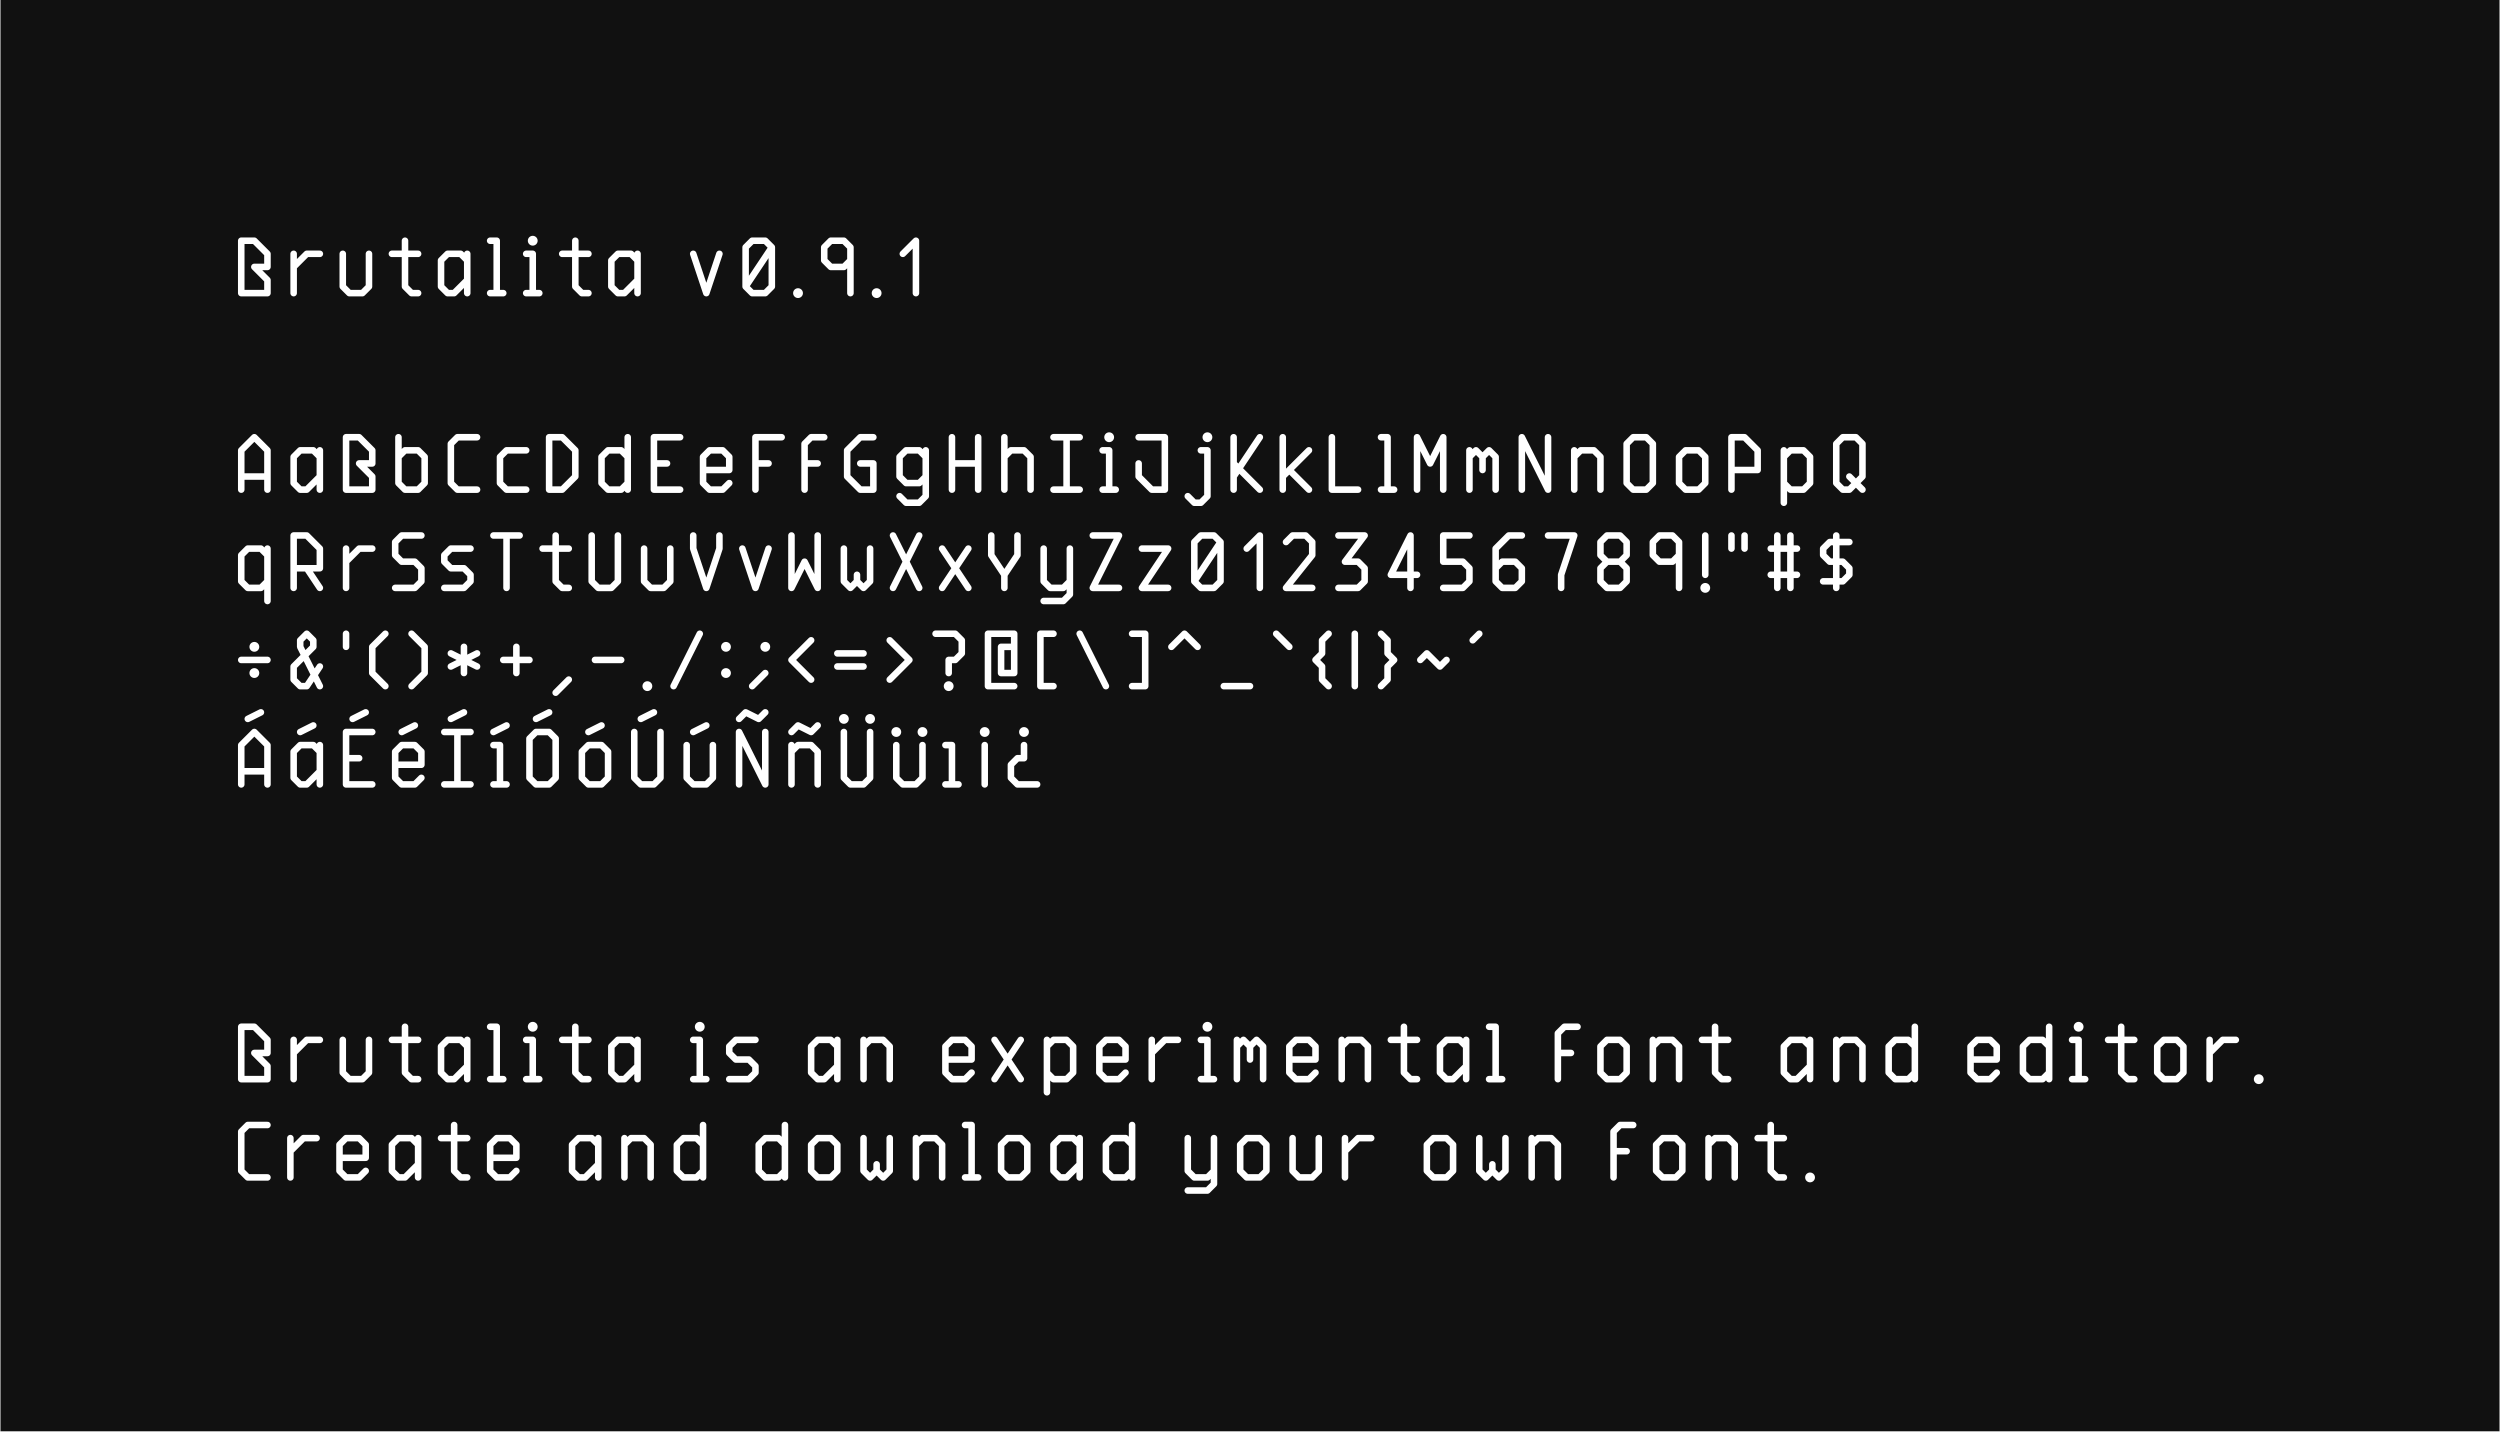
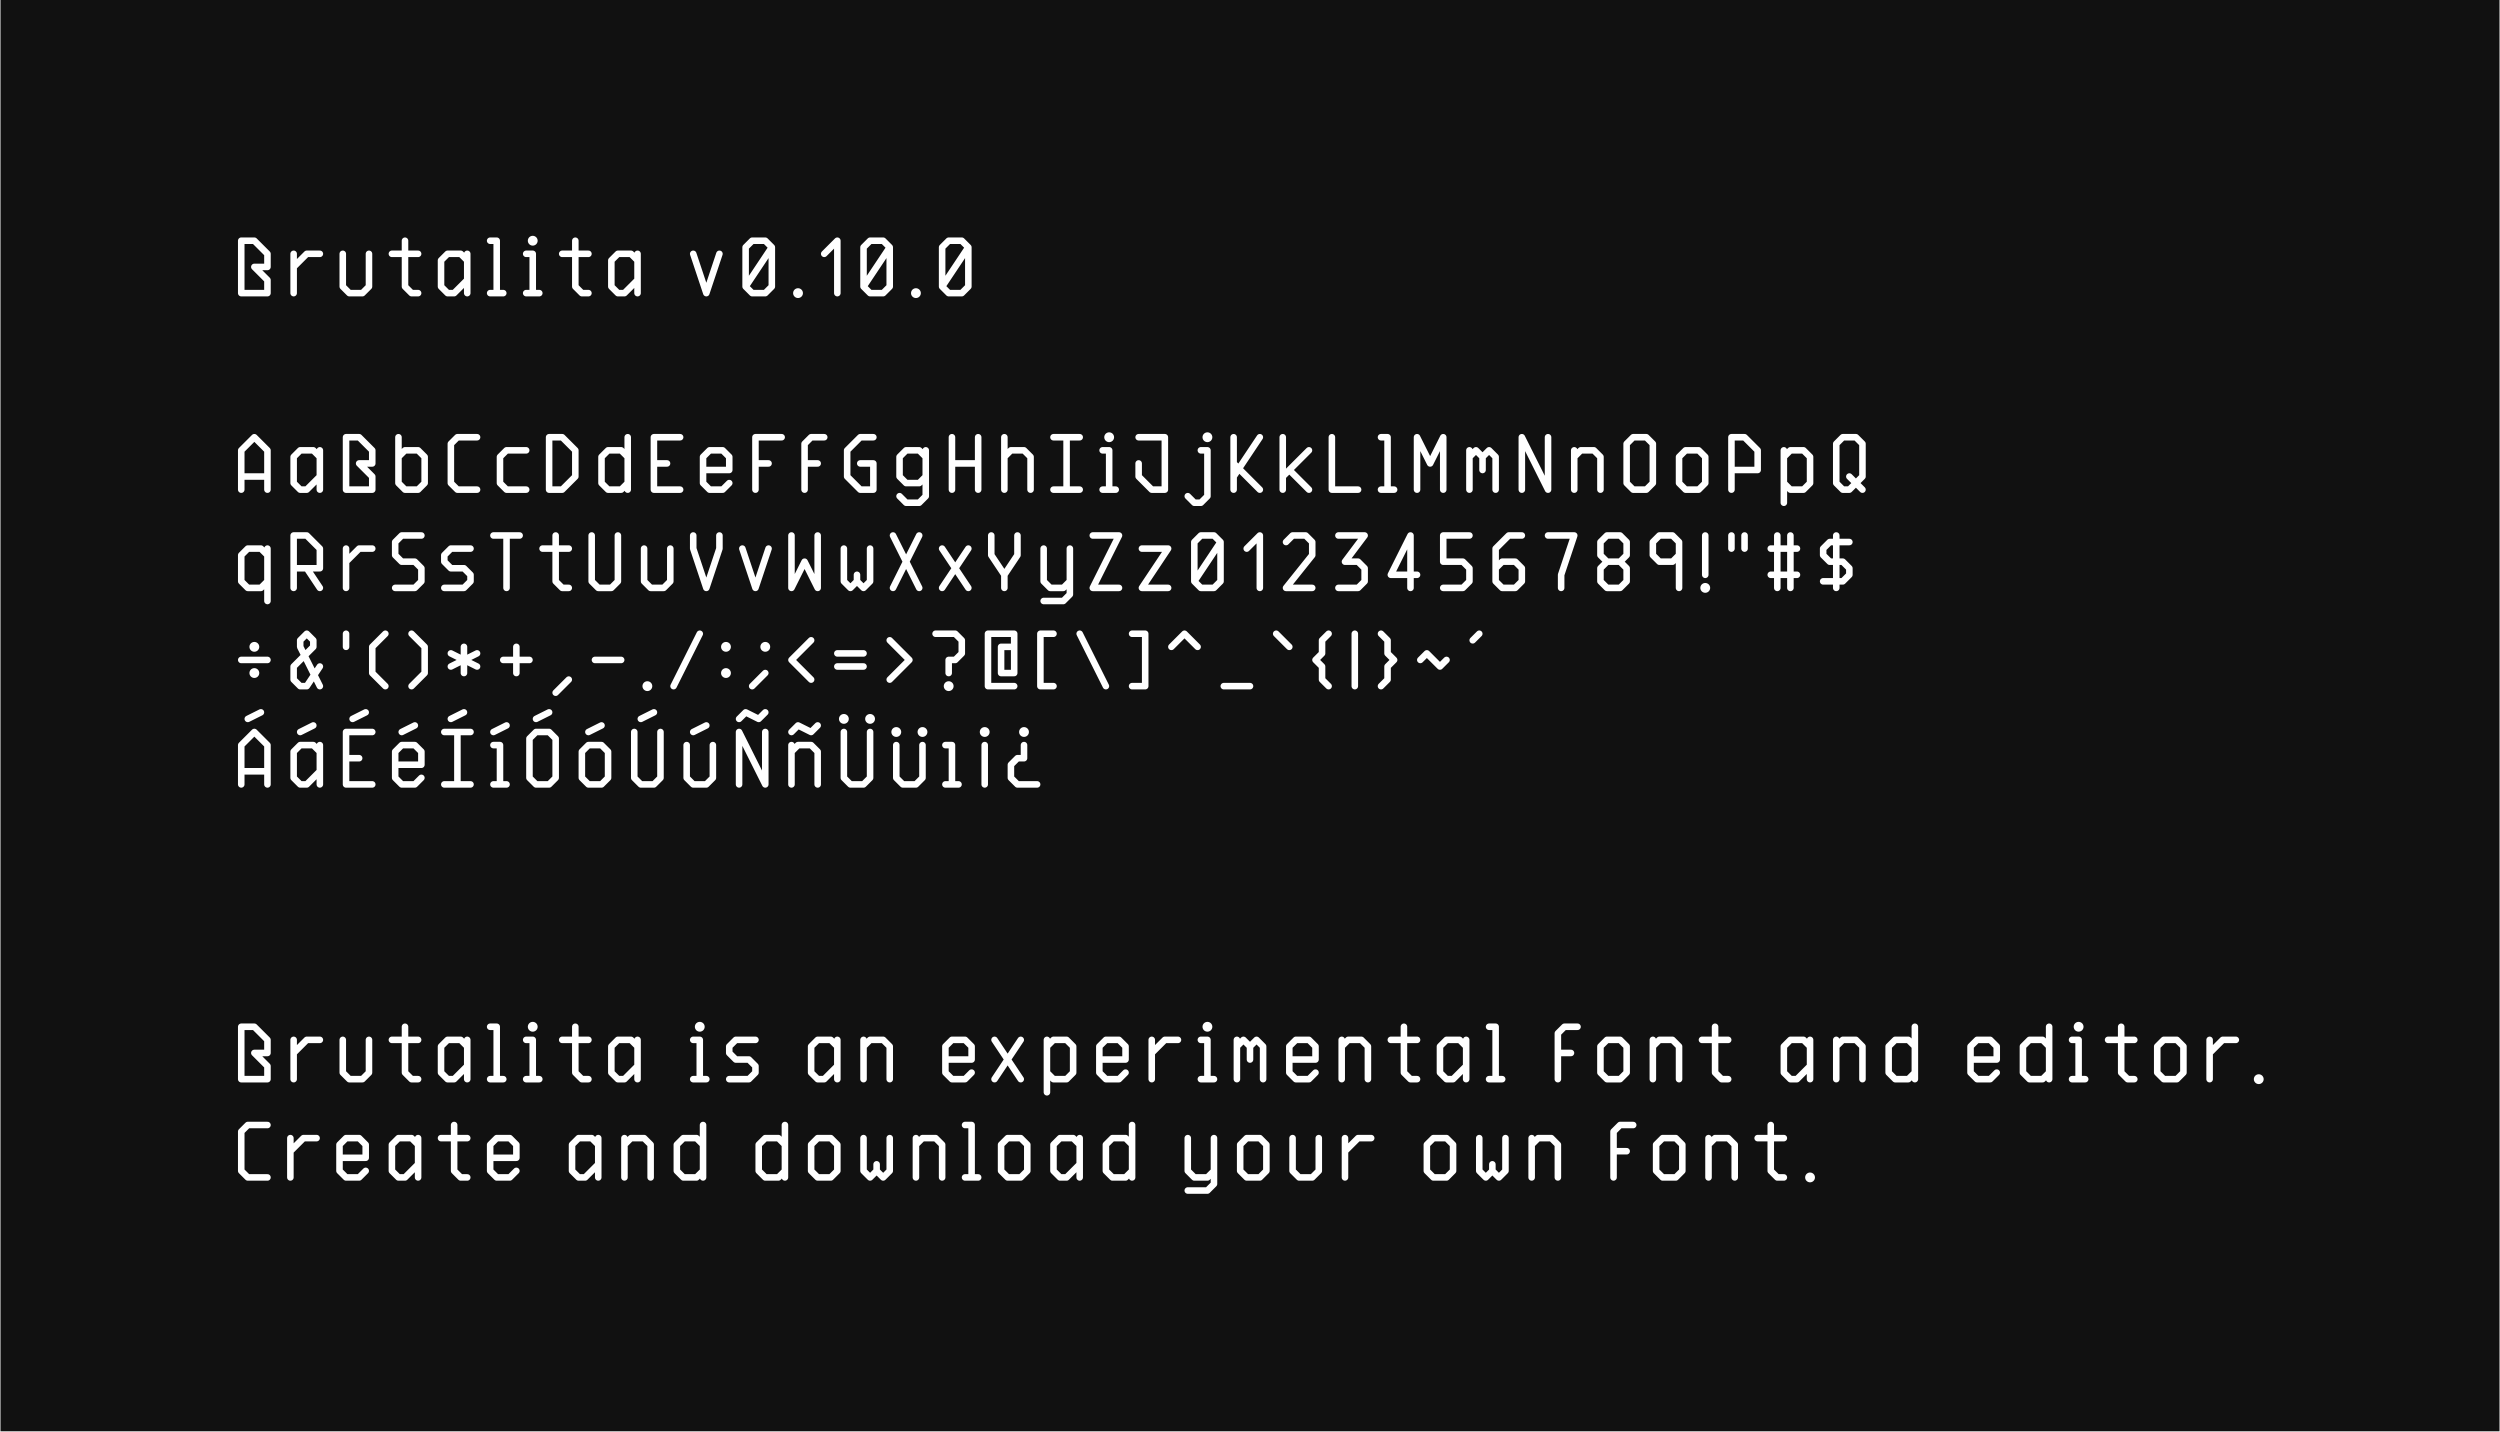
<svg xmlns="http://www.w3.org/2000/svg" width="800" height="458" viewBox="-69.5 -73.5 763 437">
  <rect x="-69.5" y="-73.5" width="763" height="437" fill="#111" />
  <g fill="none" stroke="#fff" stroke-width="2" stroke-linecap="round" stroke-linejoin="round">
-     <path d="M 4,0 L 8,0 12,4 12,8 8,8 12,12 12,16 4,16 4,0 M 20,4 L 20,16 M 20,8 L 24,4 28,4 M 35,4 L 35,14 37,16 41,16 43,14 43,4 M 50,4 L 58,4 M 54,0 L 54,14 56,16 58,16 M 67,4 L 71,4 73,6 73,12 69,16 67,16 65,14 65,6 67,4 M 73,4 L 73,16 M 80,0 L 82,0 82,16 80,16 84,16 M 91,4 L 93,4 93,16 91,16 95,16 M 102,4 L 110,4 M 106,0 L 106,14 108,16 110,16 M 119,4 L 123,4 125,6 125,12 121,16 119,16 117,14 117,6 119,4 M 125,4 L 125,16 M 142,4 L 146,16 150,4 M 158,2 L 160,0 164,0 166,2 166,14 164,16 160,16 158,14 158,2 M 166,2 L 158,14 M 190,6 L 188,8 184,8 182,6 182,2 184,0 188,0 190,2 190,16 M 206,4 L 210,0 210,16 M 4,76 L 4,64 8,60 12,64 12,76 M 4,72 L 12,72 M 22,64 L 26,64 28,66 28,72 24,76 22,76 20,74 20,66 22,64 M 28,64 L 28,76 M 36,60 L 40,60 44,64 44,68 40,68 44,72 44,76 36,76 36,60 M 52,60 L 52,66 54,64 58,64 60,66 60,74 58,76 54,76 52,74 52,66 M 76,60 L 70,60 68,62 68,74 70,76 76,76 M 91,64 L 85,64 83,66 83,74 85,76 91,76 M 98,60 L 102,60 106,64 106,72 102,76 98,76 98,60 M 122,60 L 122,66 120,64 116,64 114,66 114,74 116,76 120,76 122,74 122,66 122,76 M 138,60 L 130,60 130,76 138,76 M 130,68 L 134,68 M 145,70 L 153,70 153,66 151,64 147,64 145,66 145,74 147,76 151,76 153,74 M 169,60 L 161,60 161,76 M 161,68 L 165,68 M 182,60 L 178,60 176,62 176,76 M 176,68 L 180,68 M 197,60 L 193,60 189,64 189,72 193,76 197,76 197,68 193,68 M 213,64 L 213,78 211,80 207,80 205,78 M 207,64 L 211,64 213,66 213,72 211,74 207,74 205,72 205,66 207,64 M 221,60 L 221,76 M 229,60 L 229,76 M 221,68 L 229,68 M 237,60 L 237,76 M 237,66 L 239,64 243,64 245,66 245,76 M 252,60 L 260,60 M 252,76 L 260,76 M 256,60 L 256,76 M 267,64 L 269,64 269,76 267,76 271,76 M 278,60 L 286,60 286,76 282,76 278,72 278,68 M 297,64 L 299,64 299,78 297,80 295,80 293,78 M 307,60 L 307,76 M 315,60 L 307,72 M 307,68 L 315,76 M 322,60 L 322,76 M 330,64 L 322,72 M 324,70 L 330,76 M 337,60 L 337,76 345,76 M 352,60 L 354,60 354,76 352,76 356,76 M 363,76 L 363,60 367,68 371,60 371,76 M 379,76 L 379,66 381,64 383,66 383,70 383,66 385,64 387,66 387,76 M 379,64 L 379,68 M 395,76 L 395,60 403,76 403,60 M 411,64 L 411,76 M 411,66 L 413,64 417,64 419,66 419,76 M 427,62 L 429,60 433,60 435,62 435,74 433,76 429,76 427,74 427,62 M 443,66 L 445,64 449,64 451,66 451,74 449,76 445,76 443,74 443,66 M 459,70 L 467,70 467,64 463,60 459,60 459,76 M 477,64 L 481,64 483,66 483,74 481,76 477,76 475,74 475,66 477,64 M 475,64 L 475,80 M 491,62 L 493,60 497,60 499,62 499,72 495,76 493,76 491,74 491,62 M 495,72 L 499,76 M 6,94 L 10,94 12,96 12,104 10,106 6,106 4,104 4,96 6,94 M 12,94 L 12,110 M 20,100 L 28,100 28,94 24,90 20,90 20,106 M 24,100 L 28,106 M 36,94 L 36,106 M 36,98 L 40,94 44,94 M 59,90 L 53,90 51,92 51,96 53,98 57,98 59,100 59,104 57,106 51,106 M 74,94 L 68,94 66,96 66,98 68,100 72,100 74,102 74,104 72,106 66,106 M 81,90 L 89,90 M 85,90 L 85,106 M 96,94 L 104,94 M 100,90 L 100,104 102,106 104,106 M 111,90 L 111,104 113,106 117,106 119,104 119,90 M 127,94 L 127,104 129,106 133,106 135,104 135,94 M 142,90 L 142,94 146,106 150,94 150,90 M 157,94 L 161,106 165,94 M 172,90 L 172,106 176,98 180,106 180,90 M 188,94 L 188,104 190,106 192,104 192,102 192,104 194,106 196,104 196,94 M 203,90 L 211,106 M 211,90 L 203,106 M 218,94 L 226,106 M 226,94 L 218,106 M 237,102 L 237,106 M 233,90 L 233,96 237,102 241,96 241,90 M 249,94 L 249,104 251,106 255,106 257,104 257,94 M 257,104 L 257,108 255,110 249,110 M 264,90 L 272,90 264,106 272,106 M 279,94 L 287,94 279,106 287,106 M 295,92 L 297,90 301,90 303,92 303,104 301,106 297,106 295,104 295,92 M 303,92 L 295,104 M 311,94 L 315,90 315,106 M 323,92 L 325,90 329,90 331,92 331,96 323,106 331,106 M 339,90 L 347,90 341,98 345,98 347,100 347,104 345,106 339,106 M 361,106 L 361,90 355,102 363,102 M 379,90 L 371,90 371,98 377,98 379,100 379,104 377,106 371,106 M 395,90 L 391,90 387,94 387,104 389,106 393,106 395,104 395,100 393,98 389,98 387,100 M 403,90 L 411,90 407,102 407,106 M 419,92 L 421,90 425,90 427,92 427,96 425,98 423,98 425,98 427,100 427,104 425,106 421,106 419,104 419,100 421,98 423,98 421,98 419,96 419,92 M 443,96 L 441,98 437,98 435,96 435,92 437,90 441,90 443,92 443,106 M 451,90 L 451,102 M 459,90 L 459,94 M 463,90 L 463,94 M 473,90 L 473,106 M 477,90 L 477,106 M 471,94 L 479,94 M 471,102 L 479,102 M 491,90 L 491,106 M 495,92 L 489,92 487,94 487,96 489,98 493,98 495,100 495,102 493,104 487,104 M 4,128 L 12,128 M 28,130 L 24,136 22,136 20,134 20,130 24,126 26,124 26,122 24,120 22,122 22,124 28,136 M 36,120 L 36,124 M 48,120 L 44,124 44,132 48,136 M 56,120 L 60,124 60,132 56,136 M 72,124 L 72,132 M 68,126 L 76,130 M 68,130 L 76,126 M 88,124 L 88,132 M 84,128 L 92,128 M 104,134 L 100,138 M 112,128 L 120,128 M 136,136 L 144,120 M 160,136 L 164,132 M 178,122 L 172,128 178,134 M 186,126 L 194,126 M 186,130 L 194,130 M 202,122 L 208,128 202,134 M 216,120 L 222,120 224,122 224,126 222,128 220,128 220,132 M 240,124 L 236,124 236,132 240,132 240,120 232,120 232,136 240,136 M 252,120 L 248,120 248,136 252,136 M 260,120 L 268,136 M 276,120 L 280,120 280,136 276,136 M 288,124 L 292,120 296,124 M 304,136 L 312,136 M 320,120 L 324,124 M 336,120 L 334,122 334,126 332,128 334,130 334,134 336,136 M 344,120 L 344,136 M 352,120 L 354,122 354,126 356,128 354,130 354,134 352,136 M 364,128 L 366,126 370,130 372,128 M 380,122 L 382,120 M 4,166 L 4,154 8,150 12,154 12,166 M 4,162 L 12,162 M 6,146 L 10,144 M 22,154 L 26,154 28,156 28,162 24,166 22,166 20,164 20,156 22,154 M 28,154 L 28,166 M 22,150 L 26,148 M 44,150 L 36,150 36,166 44,166 M 36,158 L 40,158 M 38,146 L 42,144 M 51,160 L 59,160 59,156 57,154 53,154 51,156 51,164 53,166 57,166 59,164 M 53,150 L 57,148 M 66,150 L 74,150 M 66,166 L 74,166 M 70,150 L 70,166 M 68,146 L 72,144 M 81,154 L 83,154 83,166 81,166 85,166 M 81,150 L 85,148 M 92,152 L 94,150 98,150 100,152 100,164 98,166 94,166 92,164 92,152 M 94,146 L 98,144 M 108,156 L 110,154 114,154 116,156 116,164 114,166 110,166 108,164 108,156 M 110,150 L 114,148 M 124,150 L 124,164 126,166 130,166 132,164 132,150 M 126,146 L 130,144 M 140,154 L 140,164 142,166 146,166 148,164 148,154 M 142,150 L 146,148 M 156,166 L 156,150 164,166 164,150 M 156,146 L 158,144 162,146 164,144 M 172,154 L 172,166 M 172,156 L 174,154 178,154 180,156 180,166 M 172,150 L 174,148 178,150 180,148 M 188,150 L 188,164 190,166 194,166 196,164 196,150 M 204,154 L 204,164 206,166 210,166 212,164 212,154 M 219,154 L 221,154 221,166 219,166 223,166 M 231,166 L 231,154 M 247,166 L 241,166 239,164 239,160 241,158 243,158 243,154 M 4,240 L 8,240 12,244 12,248 8,248 12,252 12,256 4,256 4,240 M 20,244 L 20,256 M 20,248 L 24,244 28,244 M 35,244 L 35,254 37,256 41,256 43,254 43,244 M 50,244 L 58,244 M 54,240 L 54,254 56,256 58,256 M 67,244 L 71,244 73,246 73,252 69,256 67,256 65,254 65,246 67,244 M 73,244 L 73,256 M 80,240 L 82,240 82,256 80,256 84,256 M 91,244 L 93,244 93,256 91,256 95,256 M 102,244 L 110,244 M 106,240 L 106,254 108,256 110,256 M 119,244 L 123,244 125,246 125,252 121,256 119,256 117,254 117,246 119,244 M 125,244 L 125,256 M 142,244 L 144,244 144,256 142,256 146,256 M 161,244 L 155,244 153,246 153,248 155,250 159,250 161,252 161,254 159,256 153,256 M 180,244 L 184,244 186,246 186,252 182,256 180,256 178,254 178,246 180,244 M 186,244 L 186,256 M 194,244 L 194,256 M 194,246 L 196,244 200,244 202,246 202,256 M 219,250 L 227,250 227,246 225,244 221,244 219,246 219,254 221,256 225,256 227,254 M 234,244 L 242,256 M 242,244 L 234,256 M 252,244 L 256,244 258,246 258,254 256,256 252,256 250,254 250,246 252,244 M 250,244 L 250,260 M 266,250 L 274,250 274,246 272,244 268,244 266,246 266,254 268,256 272,256 274,254 M 282,244 L 282,256 M 282,248 L 286,244 290,244 M 297,244 L 299,244 299,256 297,256 301,256 M 308,256 L 308,246 310,244 312,246 312,250 312,246 314,244 316,246 316,256 M 308,244 L 308,248 M 324,250 L 332,250 332,246 330,244 326,244 324,246 324,254 326,256 330,256 332,254 M 340,244 L 340,256 M 340,246 L 342,244 346,244 348,246 348,256 M 355,244 L 363,244 M 359,240 L 359,254 361,256 363,256 M 372,244 L 376,244 378,246 378,252 374,256 372,256 370,254 370,246 372,244 M 378,244 L 378,256 M 385,240 L 387,240 387,256 385,256 389,256 M 412,240 L 408,240 406,242 406,256 M 406,248 L 410,248 M 419,246 L 421,244 425,244 427,246 427,254 425,256 421,256 419,254 419,246 M 435,244 L 435,256 M 435,246 L 437,244 441,244 443,246 443,256 M 450,244 L 458,244 M 454,240 L 454,254 456,256 458,256 M 477,244 L 481,244 483,246 483,252 479,256 477,256 475,254 475,246 477,244 M 483,244 L 483,256 M 491,244 L 491,256 M 491,246 L 493,244 497,244 499,246 499,256 M 515,240 L 515,246 513,244 509,244 507,246 507,254 509,256 513,256 515,254 515,246 515,256 M 532,250 L 540,250 540,246 538,244 534,244 532,246 532,254 534,256 538,256 540,254 M 556,240 L 556,246 554,244 550,244 548,246 548,254 550,256 554,256 556,254 556,246 556,256 M 563,244 L 565,244 565,256 563,256 567,256 M 574,244 L 582,244 M 578,240 L 578,254 580,256 582,256 M 589,246 L 591,244 595,244 597,246 597,254 595,256 591,256 589,254 589,246 M 605,244 L 605,256 M 605,248 L 609,244 613,244 M 12,270 L 6,270 4,272 4,284 6,286 12,286 M 19,274 L 19,286 M 19,278 L 23,274 27,274 M 34,280 L 42,280 42,276 40,274 36,274 34,276 34,284 36,286 40,286 42,284 M 52,274 L 56,274 58,276 58,282 54,286 52,286 50,284 50,276 52,274 M 58,274 L 58,286 M 65,274 L 73,274 M 69,270 L 69,284 71,286 73,286 M 80,280 L 88,280 88,276 86,274 82,274 80,276 80,284 82,286 86,286 88,284 M 107,274 L 111,274 113,276 113,282 109,286 107,286 105,284 105,276 107,274 M 113,274 L 113,286 M 121,274 L 121,286 M 121,276 L 123,274 127,274 129,276 129,286 M 145,270 L 145,276 143,274 139,274 137,276 137,284 139,286 143,286 145,284 145,276 145,286 M 170,270 L 170,276 168,274 164,274 162,276 162,284 164,286 168,286 170,284 170,276 170,286 M 178,276 L 180,274 184,274 186,276 186,284 184,286 180,286 178,284 178,276 M 194,274 L 194,284 196,286 198,284 198,282 198,284 200,286 202,284 202,274 M 210,274 L 210,286 M 210,276 L 212,274 216,274 218,276 218,286 M 225,270 L 227,270 227,286 225,286 229,286 M 236,276 L 238,274 242,274 244,276 244,284 242,286 238,286 236,284 236,276 M 254,274 L 258,274 260,276 260,282 256,286 254,286 252,284 252,276 254,274 M 260,274 L 260,286 M 276,270 L 276,276 274,274 270,274 268,276 268,284 270,286 274,286 276,284 276,276 276,286 M 293,274 L 293,284 295,286 299,286 301,284 301,274 M 301,284 L 301,288 299,290 293,290 M 309,276 L 311,274 315,274 317,276 317,284 315,286 311,286 309,284 309,276 M 325,274 L 325,284 327,286 331,286 333,284 333,274 M 341,274 L 341,286 M 341,278 L 345,274 349,274 M 366,276 L 368,274 372,274 374,276 374,284 372,286 368,286 366,284 366,276 M 382,274 L 382,284 384,286 386,284 386,282 386,284 388,286 390,284 390,274 M 398,274 L 398,286 M 398,276 L 400,274 404,274 406,276 406,286 M 429,270 L 425,270 423,272 423,286 M 423,278 L 427,278 M 436,276 L 438,274 442,274 444,276 444,284 442,286 438,286 436,284 436,276 M 452,274 L 452,286 M 452,276 L 454,274 458,274 460,276 460,286 M 467,274 L 475,274 M 471,270 L 471,284 473,286 475,286" />
+     <path d="M 4,0 L 8,0 12,4 12,8 8,8 12,12 12,16 4,16 4,0 M 20,4 L 20,16 M 20,8 L 24,4 28,4 M 35,4 L 35,14 37,16 41,16 43,14 43,4 M 50,4 L 58,4 M 54,0 L 54,14 56,16 58,16 M 67,4 L 71,4 73,6 73,12 69,16 67,16 65,14 65,6 67,4 M 73,4 L 73,16 M 80,0 L 82,0 82,16 80,16 84,16 M 91,4 L 93,4 93,16 91,16 95,16 M 102,4 L 110,4 M 106,0 L 106,14 108,16 110,16 M 119,4 L 123,4 125,6 125,12 121,16 119,16 117,14 117,6 119,4 M 125,4 L 125,16 M 142,4 L 146,16 150,4 M 158,2 L 160,0 164,0 166,2 166,14 164,16 160,16 158,14 158,2 M 166,2 L 158,14 M 182,4 L 186,0 186,16 M 194,2 L 196,0 200,0 202,2 202,14 200,16 196,16 194,14 194,2 M 202,2 L 194,14 M 218,2 L 220,0 224,0 226,2 226,14 224,16 220,16 218,14 218,2 M 226,2 L 218,14 M 4,76 L 4,64 8,60 12,64 12,76 M 4,72 L 12,72 M 22,64 L 26,64 28,66 28,72 24,76 22,76 20,74 20,66 22,64 M 28,64 L 28,76 M 36,60 L 40,60 44,64 44,68 40,68 44,72 44,76 36,76 36,60 M 52,60 L 52,66 54,64 58,64 60,66 60,74 58,76 54,76 52,74 52,66 M 76,60 L 70,60 68,62 68,74 70,76 76,76 M 91,64 L 85,64 83,66 83,74 85,76 91,76 M 98,60 L 102,60 106,64 106,72 102,76 98,76 98,60 M 122,60 L 122,66 120,64 116,64 114,66 114,74 116,76 120,76 122,74 122,66 122,76 M 138,60 L 130,60 130,76 138,76 M 130,68 L 134,68 M 145,70 L 153,70 153,66 151,64 147,64 145,66 145,74 147,76 151,76 153,74 M 169,60 L 161,60 161,76 M 161,68 L 165,68 M 182,60 L 178,60 176,62 176,76 M 176,68 L 180,68 M 197,60 L 193,60 189,64 189,72 193,76 197,76 197,68 193,68 M 213,64 L 213,78 211,80 207,80 205,78 M 207,64 L 211,64 213,66 213,72 211,74 207,74 205,72 205,66 207,64 M 221,60 L 221,76 M 229,60 L 229,76 M 221,68 L 229,68 M 237,60 L 237,76 M 237,66 L 239,64 243,64 245,66 245,76 M 252,60 L 260,60 M 252,76 L 260,76 M 256,60 L 256,76 M 267,64 L 269,64 269,76 267,76 271,76 M 278,60 L 286,60 286,76 282,76 278,72 278,68 M 297,64 L 299,64 299,78 297,80 295,80 293,78 M 307,60 L 307,76 M 315,60 L 307,72 M 307,68 L 315,76 M 322,60 L 322,76 M 330,64 L 322,72 M 324,70 L 330,76 M 337,60 L 337,76 345,76 M 352,60 L 354,60 354,76 352,76 356,76 M 363,76 L 363,60 367,68 371,60 371,76 M 379,76 L 379,66 381,64 383,66 383,70 383,66 385,64 387,66 387,76 M 379,64 L 379,68 M 395,76 L 395,60 403,76 403,60 M 411,64 L 411,76 M 411,66 L 413,64 417,64 419,66 419,76 M 427,62 L 429,60 433,60 435,62 435,74 433,76 429,76 427,74 427,62 M 443,66 L 445,64 449,64 451,66 451,74 449,76 445,76 443,74 443,66 M 459,70 L 467,70 467,64 463,60 459,60 459,76 M 477,64 L 481,64 483,66 483,74 481,76 477,76 475,74 475,66 477,64 M 475,64 L 475,80 M 491,62 L 493,60 497,60 499,62 499,72 495,76 493,76 491,74 491,62 M 495,72 L 499,76 M 6,94 L 10,94 12,96 12,104 10,106 6,106 4,104 4,96 6,94 M 12,94 L 12,110 M 20,100 L 28,100 28,94 24,90 20,90 20,106 M 24,100 L 28,106 M 36,94 L 36,106 M 36,98 L 40,94 44,94 M 59,90 L 53,90 51,92 51,96 53,98 57,98 59,100 59,104 57,106 51,106 M 74,94 L 68,94 66,96 66,98 68,100 72,100 74,102 74,104 72,106 66,106 M 81,90 L 89,90 M 85,90 L 85,106 M 96,94 L 104,94 M 100,90 L 100,104 102,106 104,106 M 111,90 L 111,104 113,106 117,106 119,104 119,90 M 127,94 L 127,104 129,106 133,106 135,104 135,94 M 142,90 L 142,94 146,106 150,94 150,90 M 157,94 L 161,106 165,94 M 172,90 L 172,106 176,98 180,106 180,90 M 188,94 L 188,104 190,106 192,104 192,102 192,104 194,106 196,104 196,94 M 203,90 L 211,106 M 211,90 L 203,106 M 218,94 L 226,106 M 226,94 L 218,106 M 237,102 L 237,106 M 233,90 L 233,96 237,102 241,96 241,90 M 249,94 L 249,104 251,106 255,106 257,104 257,94 M 257,104 L 257,108 255,110 249,110 M 264,90 L 272,90 264,106 272,106 M 279,94 L 287,94 279,106 287,106 M 295,92 L 297,90 301,90 303,92 303,104 301,106 297,106 295,104 295,92 M 303,92 L 295,104 M 311,94 L 315,90 315,106 M 323,92 L 325,90 329,90 331,92 331,96 323,106 331,106 M 339,90 L 347,90 341,98 345,98 347,100 347,104 345,106 339,106 M 361,106 L 361,90 355,102 363,102 M 379,90 L 371,90 371,98 377,98 379,100 379,104 377,106 371,106 M 395,90 L 391,90 387,94 387,104 389,106 393,106 395,104 395,100 393,98 389,98 387,100 M 403,90 L 411,90 407,102 407,106 M 419,92 L 421,90 425,90 427,92 427,96 425,98 423,98 425,98 427,100 427,104 425,106 421,106 419,104 419,100 421,98 423,98 421,98 419,96 419,92 M 443,96 L 441,98 437,98 435,96 435,92 437,90 441,90 443,92 443,106 M 451,90 L 451,102 M 459,90 L 459,94 M 463,90 L 463,94 M 473,90 L 473,106 M 477,90 L 477,106 M 471,94 L 479,94 M 471,102 L 479,102 M 491,90 L 491,106 M 495,92 L 489,92 487,94 487,96 489,98 493,98 495,100 495,102 493,104 487,104 M 4,128 L 12,128 M 28,130 L 24,136 22,136 20,134 20,130 24,126 26,124 26,122 24,120 22,122 22,124 28,136 M 36,120 L 36,124 M 48,120 L 44,124 44,132 48,136 M 56,120 L 60,124 60,132 56,136 M 72,124 L 72,132 M 68,126 L 76,130 M 68,130 L 76,126 M 88,124 L 88,132 M 84,128 L 92,128 M 104,134 L 100,138 M 112,128 L 120,128 M 136,136 L 144,120 M 160,136 L 164,132 M 178,122 L 172,128 178,134 M 186,126 L 194,126 M 186,130 L 194,130 M 202,122 L 208,128 202,134 M 216,120 L 222,120 224,122 224,126 222,128 220,128 220,132 M 240,124 L 236,124 236,132 240,132 240,120 232,120 232,136 240,136 M 252,120 L 248,120 248,136 252,136 M 260,120 L 268,136 M 276,120 L 280,120 280,136 276,136 M 288,124 L 292,120 296,124 M 304,136 L 312,136 M 320,120 L 324,124 M 336,120 L 334,122 334,126 332,128 334,130 334,134 336,136 M 344,120 L 344,136 M 352,120 L 354,122 354,126 356,128 354,130 354,134 352,136 M 364,128 L 366,126 370,130 372,128 M 380,122 L 382,120 M 4,166 L 4,154 8,150 12,154 12,166 M 4,162 L 12,162 M 6,146 L 10,144 M 22,154 L 26,154 28,156 28,162 24,166 22,166 20,164 20,156 22,154 M 28,154 L 28,166 M 22,150 L 26,148 M 44,150 L 36,150 36,166 44,166 M 36,158 L 40,158 M 38,146 L 42,144 M 51,160 L 59,160 59,156 57,154 53,154 51,156 51,164 53,166 57,166 59,164 M 53,150 L 57,148 M 66,150 L 74,150 M 66,166 L 74,166 M 70,150 L 70,166 M 68,146 L 72,144 M 81,154 L 83,154 83,166 81,166 85,166 M 81,150 L 85,148 M 92,152 L 94,150 98,150 100,152 100,164 98,166 94,166 92,164 92,152 M 94,146 L 98,144 M 108,156 L 110,154 114,154 116,156 116,164 114,166 110,166 108,164 108,156 M 110,150 L 114,148 M 124,150 L 124,164 126,166 130,166 132,164 132,150 M 126,146 L 130,144 M 140,154 L 140,164 142,166 146,166 148,164 148,154 M 142,150 L 146,148 M 156,166 L 156,150 164,166 164,150 M 156,146 L 158,144 162,146 164,144 M 172,154 L 172,166 M 172,156 L 174,154 178,154 180,156 180,166 M 172,150 L 174,148 178,150 180,148 M 188,150 L 188,164 190,166 194,166 196,164 196,150 M 204,154 L 204,164 206,166 210,166 212,164 212,154 M 219,154 L 221,154 221,166 219,166 223,166 M 231,166 L 231,154 M 247,166 L 241,166 239,164 239,160 241,158 243,158 243,154 M 4,240 L 8,240 12,244 12,248 8,248 12,252 12,256 4,256 4,240 M 20,244 L 20,256 M 20,248 L 24,244 28,244 M 35,244 L 35,254 37,256 41,256 43,254 43,244 M 50,244 L 58,244 M 54,240 L 54,254 56,256 58,256 M 67,244 L 71,244 73,246 73,252 69,256 67,256 65,254 65,246 67,244 M 73,244 L 73,256 M 80,240 L 82,240 82,256 80,256 84,256 M 91,244 L 93,244 93,256 91,256 95,256 M 102,244 L 110,244 M 106,240 L 106,254 108,256 110,256 M 119,244 L 123,244 125,246 125,252 121,256 119,256 117,254 117,246 119,244 M 125,244 L 125,256 M 142,244 L 144,244 144,256 142,256 146,256 M 161,244 L 155,244 153,246 153,248 155,250 159,250 161,252 161,254 159,256 153,256 M 180,244 L 184,244 186,246 186,252 182,256 180,256 178,254 178,246 180,244 M 186,244 L 186,256 M 194,244 L 194,256 M 194,246 L 196,244 200,244 202,246 202,256 M 219,250 L 227,250 227,246 225,244 221,244 219,246 219,254 221,256 225,256 227,254 M 234,244 L 242,256 M 242,244 L 234,256 M 252,244 L 256,244 258,246 258,254 256,256 252,256 250,254 250,246 252,244 M 250,244 L 250,260 M 266,250 L 274,250 274,246 272,244 268,244 266,246 266,254 268,256 272,256 274,254 M 282,244 L 282,256 M 282,248 L 286,244 290,244 M 297,244 L 299,244 299,256 297,256 301,256 M 308,256 L 308,246 310,244 312,246 312,250 312,246 314,244 316,246 316,256 M 308,244 L 308,248 M 324,250 L 332,250 332,246 330,244 326,244 324,246 324,254 326,256 330,256 332,254 M 340,244 L 340,256 M 340,246 L 342,244 346,244 348,246 348,256 M 355,244 L 363,244 M 359,240 L 359,254 361,256 363,256 M 372,244 L 376,244 378,246 378,252 374,256 372,256 370,254 370,246 372,244 M 378,244 L 378,256 M 385,240 L 387,240 387,256 385,256 389,256 M 412,240 L 408,240 406,242 406,256 M 406,248 L 410,248 M 419,246 L 421,244 425,244 427,246 427,254 425,256 421,256 419,254 419,246 M 435,244 L 435,256 M 435,246 L 437,244 441,244 443,246 443,256 M 450,244 L 458,244 M 454,240 L 454,254 456,256 458,256 M 477,244 L 481,244 483,246 483,252 479,256 477,256 475,254 475,246 477,244 M 483,244 L 483,256 M 491,244 L 491,256 M 491,246 L 493,244 497,244 499,246 499,256 M 515,240 L 515,246 513,244 509,244 507,246 507,254 509,256 513,256 515,254 515,246 515,256 M 532,250 L 540,250 540,246 538,244 534,244 532,246 532,254 534,256 538,256 540,254 M 556,240 L 556,246 554,244 550,244 548,246 548,254 550,256 554,256 556,254 556,246 556,256 M 563,244 L 565,244 565,256 563,256 567,256 M 574,244 L 582,244 M 578,240 L 578,254 580,256 582,256 M 589,246 L 591,244 595,244 597,246 597,254 595,256 591,256 589,254 589,246 M 605,244 L 605,256 M 605,248 L 609,244 613,244 M 12,270 L 6,270 4,272 4,284 6,286 12,286 M 19,274 L 19,286 M 19,278 L 23,274 27,274 M 34,280 L 42,280 42,276 40,274 36,274 34,276 34,284 36,286 40,286 42,284 M 52,274 L 56,274 58,276 58,282 54,286 52,286 50,284 50,276 52,274 M 58,274 L 58,286 M 65,274 L 73,274 M 69,270 L 69,284 71,286 73,286 M 80,280 L 88,280 88,276 86,274 82,274 80,276 80,284 82,286 86,286 88,284 M 107,274 L 111,274 113,276 113,282 109,286 107,286 105,284 105,276 107,274 M 113,274 L 113,286 M 121,274 L 121,286 M 121,276 L 123,274 127,274 129,276 129,286 M 145,270 L 145,276 143,274 139,274 137,276 137,284 139,286 143,286 145,284 145,276 145,286 M 170,270 L 170,276 168,274 164,274 162,276 162,284 164,286 168,286 170,284 170,276 170,286 M 178,276 L 180,274 184,274 186,276 186,284 184,286 180,286 178,284 178,276 M 194,274 L 194,284 196,286 198,284 198,282 198,284 200,286 202,284 202,274 M 210,274 L 210,286 M 210,276 L 212,274 216,274 218,276 218,286 M 225,270 L 227,270 227,286 225,286 229,286 M 236,276 L 238,274 242,274 244,276 244,284 242,286 238,286 236,284 236,276 M 254,274 L 258,274 260,276 260,282 256,286 254,286 252,284 252,276 254,274 M 260,274 L 260,286 M 276,270 L 276,276 274,274 270,274 268,276 268,284 270,286 274,286 276,284 276,276 276,286 M 293,274 L 293,284 295,286 299,286 301,284 301,274 M 301,284 L 301,288 299,290 293,290 M 309,276 L 311,274 315,274 317,276 317,284 315,286 311,286 309,284 309,276 M 325,274 L 325,284 327,286 331,286 333,284 333,274 M 341,274 L 341,286 M 341,278 L 345,274 349,274 M 366,276 L 368,274 372,274 374,276 374,284 372,286 368,286 366,284 366,276 M 382,274 L 382,284 384,286 386,284 386,282 386,284 388,286 390,284 390,274 M 398,274 L 398,286 M 398,276 L 400,274 404,274 406,276 406,286 M 429,270 L 425,270 423,272 423,286 M 423,278 L 427,278 M 436,276 L 438,274 442,274 444,276 444,284 442,286 438,286 436,284 436,276 M 452,274 L 452,286 M 452,276 L 454,274 458,274 460,276 460,286 M 467,274 L 475,274 M 471,270 L 471,284 473,286 475,286" />
    <circle cx="93" cy="0" r="1.5" fill="#fff" stroke="none" />
    <circle cx="174" cy="16" r="1.5" fill="#fff" stroke="none" />
-     <circle cx="198" cy="16" r="1.5" fill="#fff" stroke="none" />
+     <circle cx="210" cy="16" r="1.5" fill="#fff" stroke="none" />
    <circle cx="269" cy="60" r="1.5" fill="#fff" stroke="none" />
    <circle cx="299" cy="60" r="1.5" fill="#fff" stroke="none" />
    <circle cx="451" cy="106" r="1.5" fill="#fff" stroke="none" />
    <circle cx="8" cy="124" r="1.5" fill="#fff" stroke="none" />
    <circle cx="8" cy="132" r="1.5" fill="#fff" stroke="none" />
    <circle cx="128" cy="136" r="1.5" fill="#fff" stroke="none" />
    <circle cx="152" cy="124" r="1.5" fill="#fff" stroke="none" />
    <circle cx="152" cy="132" r="1.5" fill="#fff" stroke="none" />
    <circle cx="164" cy="124" r="1.5" fill="#fff" stroke="none" />
    <circle cx="220" cy="136" r="1.5" fill="#fff" stroke="none" />
    <circle cx="188" cy="146" r="1.5" fill="#fff" stroke="none" />
    <circle cx="196" cy="146" r="1.5" fill="#fff" stroke="none" />
    <circle cx="204" cy="150" r="1.5" fill="#fff" stroke="none" />
    <circle cx="212" cy="150" r="1.5" fill="#fff" stroke="none" />
    <circle cx="231" cy="150" r="1.5" fill="#fff" stroke="none" />
    <circle cx="243" cy="150" r="1.5" fill="#fff" stroke="none" />
    <circle cx="93" cy="240" r="1.5" fill="#fff" stroke="none" />
    <circle cx="144" cy="240" r="1.5" fill="#fff" stroke="none" />
    <circle cx="299" cy="240" r="1.5" fill="#fff" stroke="none" />
    <circle cx="565" cy="240" r="1.5" fill="#fff" stroke="none" />
    <circle cx="620" cy="256" r="1.5" fill="#fff" stroke="none" />
    <circle cx="483" cy="286" r="1.5" fill="#fff" stroke="none" />
  </g>
</svg>
